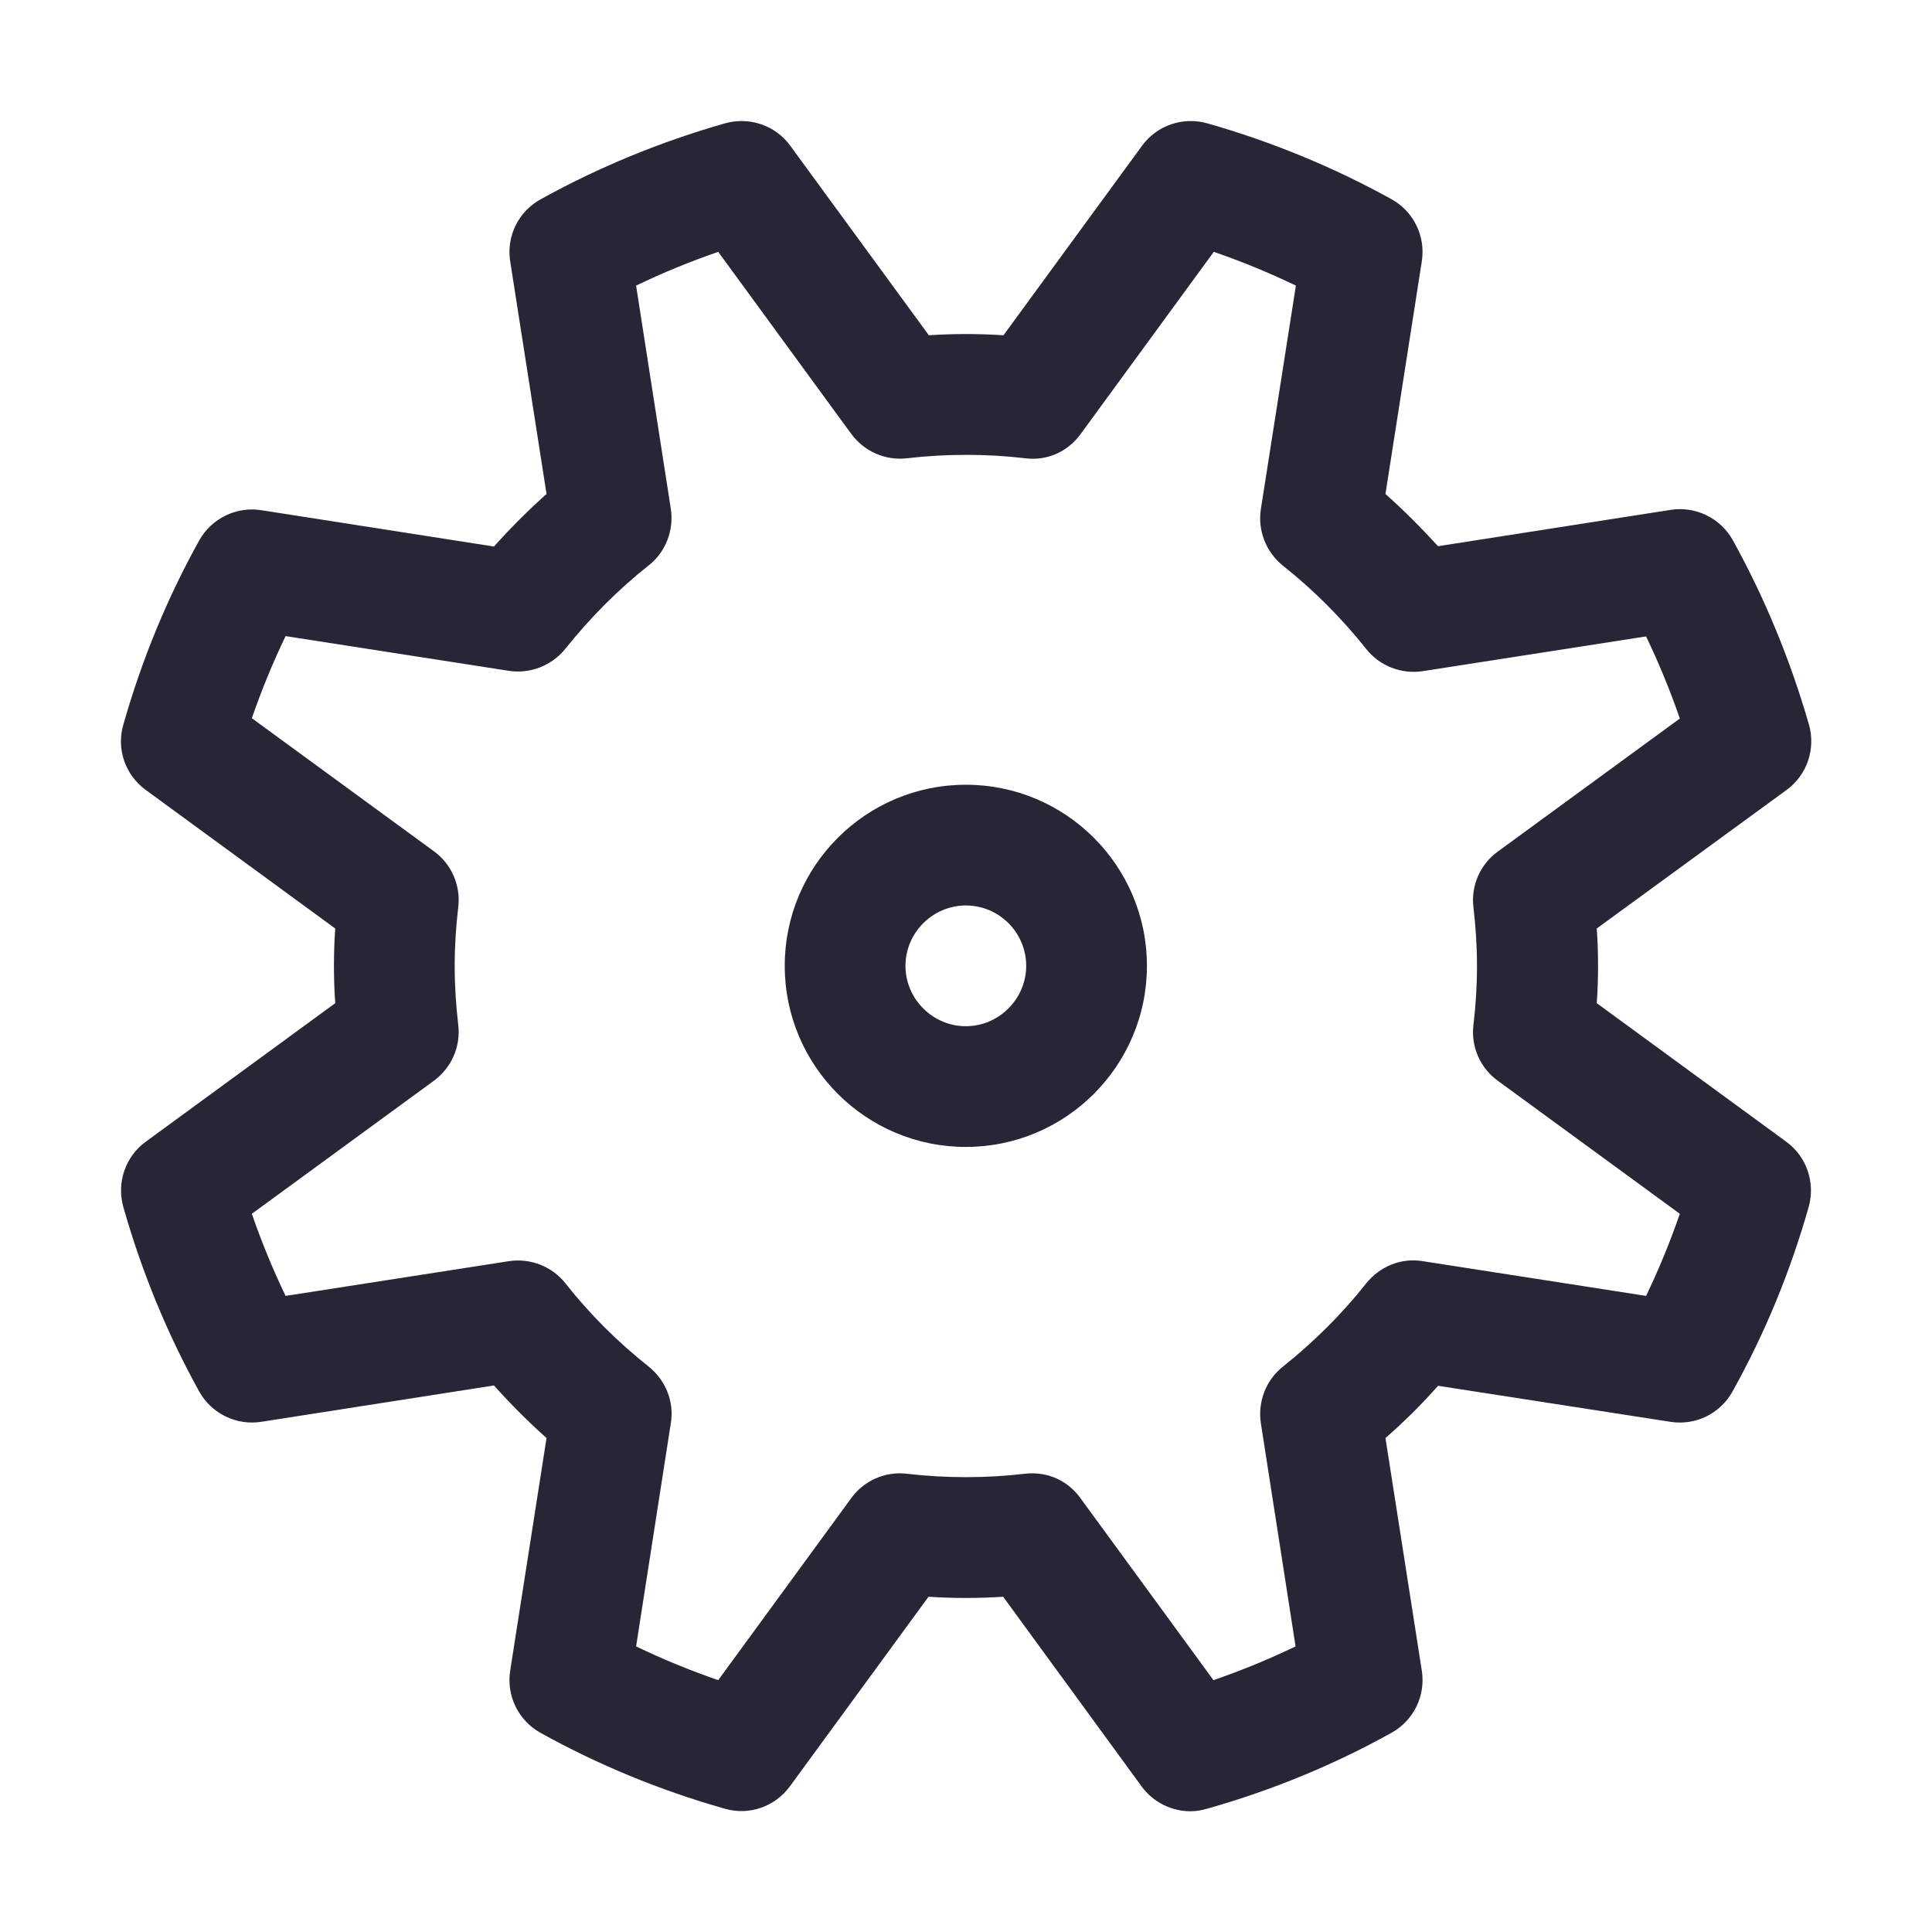
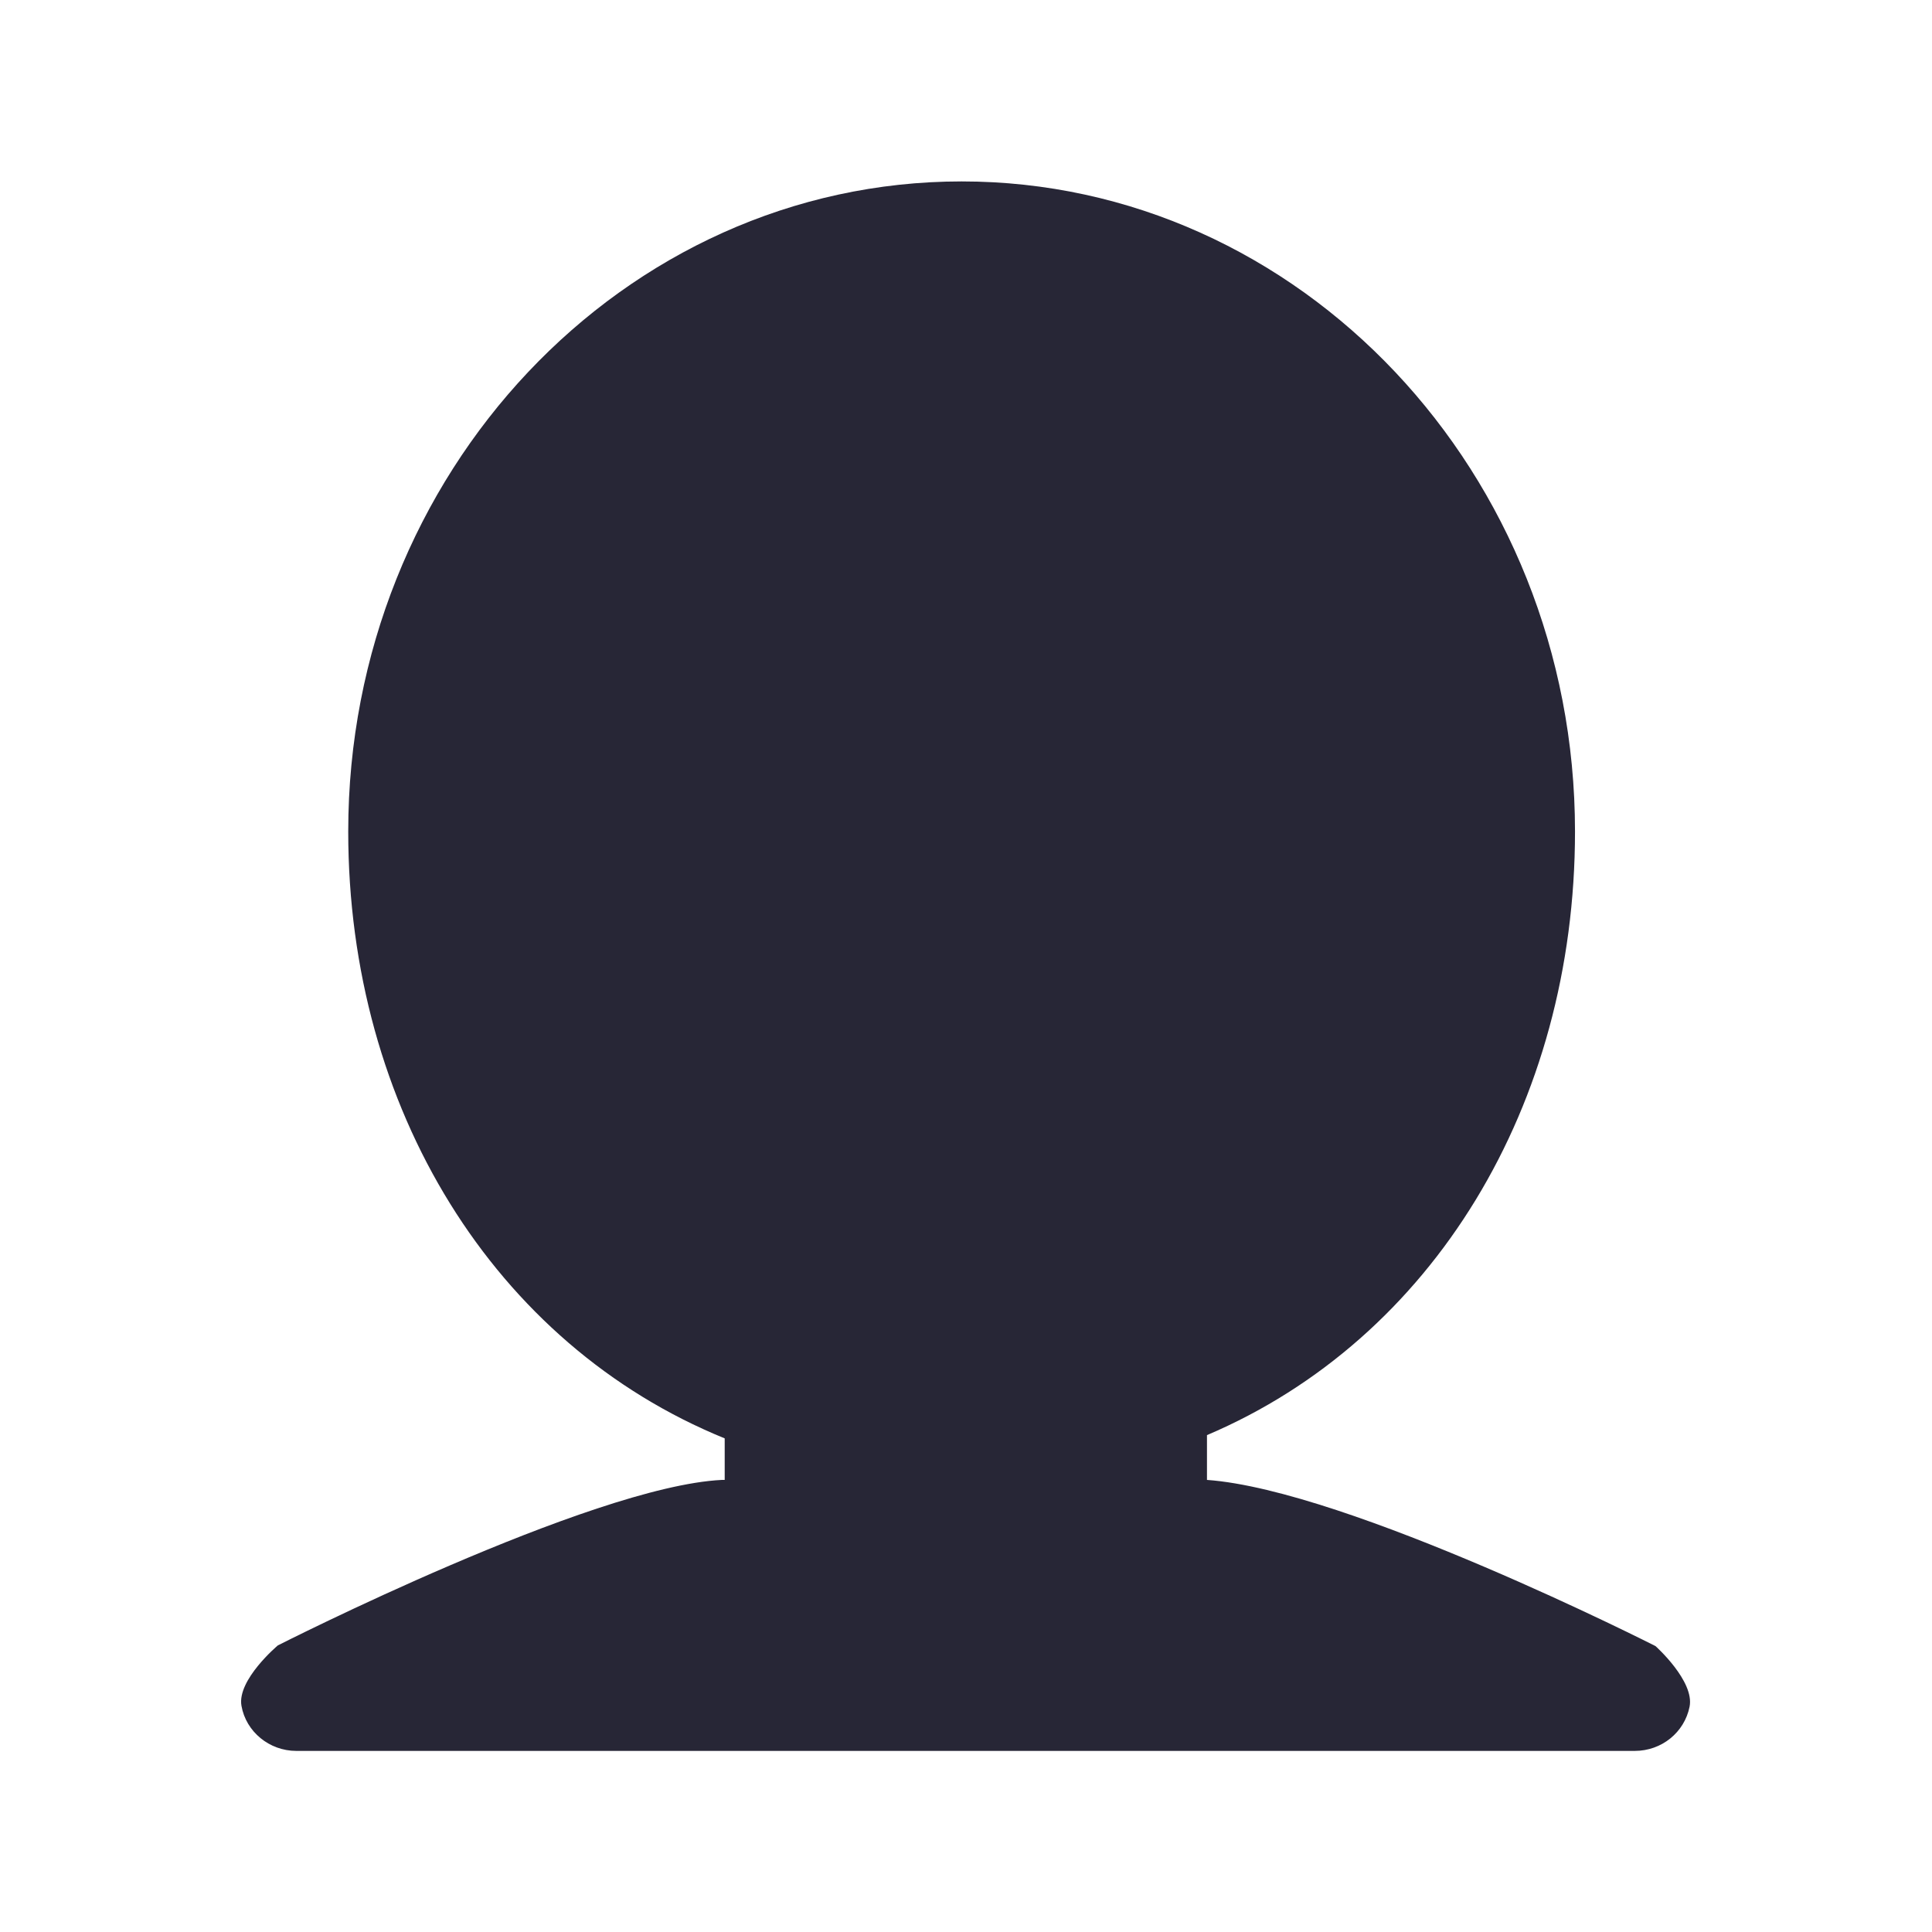
<svg xmlns="http://www.w3.org/2000/svg" version="1.1" width="200" height="200" viewBox="0 0 200 200">
  <defs>
    <style type="text/css">
@font-face {
  font-family: "ifont";
  src: url("//at.alicdn.com/t/font_1442373896_4754455.eot?#iefix") format("embedded-opentype"), url("//at.alicdn.com/t/font_1442373896_4754455.woff") format("woff"), url("//at.alicdn.com/t/font_1442373896_4754455.ttf") format("truetype"), url("//at.alicdn.com/t/font_1442373896_4754455.svg#ifont") format("svg");
}

</style>
  </defs>
  <g class="transform-group">
    <g transform="scale(0.1953125, 0.1953125)">
-       <path d="M511.914 607.898c-52.98 0-95.984-43.004-95.984-95.984s43.004-95.984 95.984-95.984 95.984 43.004 95.984 95.984S564.894 607.898 511.914 607.898zM511.914 479.919c-17.545 0-31.995 14.449-31.995 31.995s14.449 31.995 31.995 31.995 31.995-14.449 31.995-31.995S529.631 479.919 511.914 479.919zM630.948 960.011c-9.977 0-19.782-4.816-25.802-13.073L531.696 846.309c-13.589 0.86-25.974 0.86-39.563 0l-73.45 100.456c-7.913 10.837-21.674 15.653-34.575 11.869-34.575-9.805-67.43-23.394-97.704-40.251-11.697-6.537-18.061-19.61-15.997-32.855l19.266-123.334c-9.805-8.773-19.094-18.061-27.866-27.866l-123.334 19.266c-13.073 2.064-26.318-4.3-32.855-15.997-16.857-30.446-30.446-63.301-40.251-97.876-3.612-12.901 1.032-26.662 11.869-34.575l100.456-73.45c-0.516-6.881-0.688-13.417-0.688-19.782s0.172-12.901 0.688-19.782l-100.456-73.45c-10.837-7.913-15.653-21.674-11.869-34.575 9.805-34.575 23.394-67.43 40.251-97.704 6.537-11.697 19.782-18.061 32.855-15.997l123.334 19.266c8.773-9.805 18.061-19.094 27.866-27.866l-19.266-123.334c-2.064-13.245 4.3-26.318 16.169-32.855 30.446-16.857 63.301-30.446 97.704-40.251 12.901-3.612 26.662 1.032 34.575 11.869l73.45 100.456c13.589-0.86 25.802-0.86 39.563 0l73.45-100.456c7.913-10.837 21.674-15.481 34.575-11.869 34.403 9.805 67.258 23.394 97.704 40.251 11.697 6.537 18.061 19.61 15.997 32.855l-19.266 123.334c9.805 8.773 19.094 18.061 27.866 27.694l123.334-19.266c13.073-2.064 26.318 4.3 32.855 15.997 16.857 30.446 30.446 63.301 40.423 97.876 3.612 12.901-1.032 26.662-11.869 34.575L846.309 492.132c0.516 6.881 0.688 13.417 0.688 19.782 0 6.365-0.172 12.901-0.688 19.782l100.456 73.45c10.837 7.913 15.481 21.674 11.869 34.575-9.805 34.575-23.394 67.43-40.423 97.876-6.537 11.697-19.438 18.061-32.855 15.997L762.195 734.5c-8.601 9.805-18.061 19.094-27.866 27.694l19.266 123.334c2.064 13.245-4.3 26.318-15.997 32.855-30.274 16.857-63.129 30.446-97.704 40.251C636.968 959.495 634.044 960.011 630.948 960.011zM337.148 872.628c13.933 6.709 28.554 12.729 43.52 17.889l70.526-96.5c6.709-9.289 18.061-14.277 29.414-12.901 20.642 2.408 42.143 2.408 62.613 0 11.869-1.376 22.706 3.612 29.414 12.901l70.526 96.5c14.965-5.16 29.586-11.181 43.52-17.889l-18.406-118.346c-1.72-11.353 2.752-22.878 11.697-29.93 16.341-13.073 31.307-27.866 44.208-44.208 7.225-8.945 18.406-13.589 29.93-11.697l118.346 18.406c6.709-13.933 12.729-28.554 17.889-43.52l-96.5-70.526c-9.289-6.709-14.277-18.061-12.901-29.414 1.204-10.321 1.892-20.642 1.892-31.307s-0.688-20.986-1.892-31.307c-1.376-11.353 3.612-22.706 12.901-29.414l96.5-70.526c-5.16-14.965-11.181-29.586-17.889-43.52l-118.346 18.406c-11.353 1.72-22.878-2.752-29.93-11.697-12.901-16.169-27.694-31.135-44.208-44.208-8.945-7.225-13.417-18.578-11.697-29.93L686.852 151.372c-13.933-6.709-28.554-12.729-43.52-17.889l-70.526 96.5c-6.709 9.289-17.717 14.449-29.414 12.901-20.47-2.408-41.971-2.408-62.613 0-11.525 1.376-22.706-3.612-29.586-12.901l-70.526-96.5c-14.965 5.16-29.586 11.181-43.52 17.889l18.406 118.346c1.72 11.353-2.752 22.878-11.697 29.93-16.341 12.901-31.135 27.866-44.208 44.208-7.225 8.945-18.578 13.417-29.93 11.697L151.372 337.148c-6.709 13.933-12.729 28.554-17.889 43.52l96.5 70.526c9.289 6.709 14.277 18.061 12.901 29.586-1.204 10.149-1.892 20.642-1.892 31.135 0 10.665 0.688 20.986 1.892 31.307 1.376 11.525-3.612 22.706-12.901 29.586l-96.5 70.526c5.16 14.965 11.181 29.586 17.889 43.52l118.346-18.406c11.353-1.72 22.878 2.752 29.93 11.697 12.901 16.341 27.694 31.135 44.208 44.208 8.945 7.225 13.589 18.578 11.697 29.93L337.148 872.628z" fill="#272636" />
+       <path d="M877.444 872.456c0 0-162.897-82.739-237.724-88.071l0-23.738c119.722-50.916 195.064-174.938 195.064-319.946 0-190.076-145.868-344.544-325.107-344.544s-325.107 154.641-325.107 344.544c0 146.728 77.406 271.954 199.536 321.666l0 22.018-1.548 0c-69.494 3.44-235.315 87.727-235.315 87.727S125.57 890.345 127.978 904.106c2.408 13.761 14.793 23.91 29.07 23.91L423.155 928.016l177.347 0 265.934 0c14.277 0 26.318-9.805 29.07-23.394C898.258 891.033 877.444 872.456 877.444 872.456z" fill="#272636" />
    </g>
  </g>
</svg>
